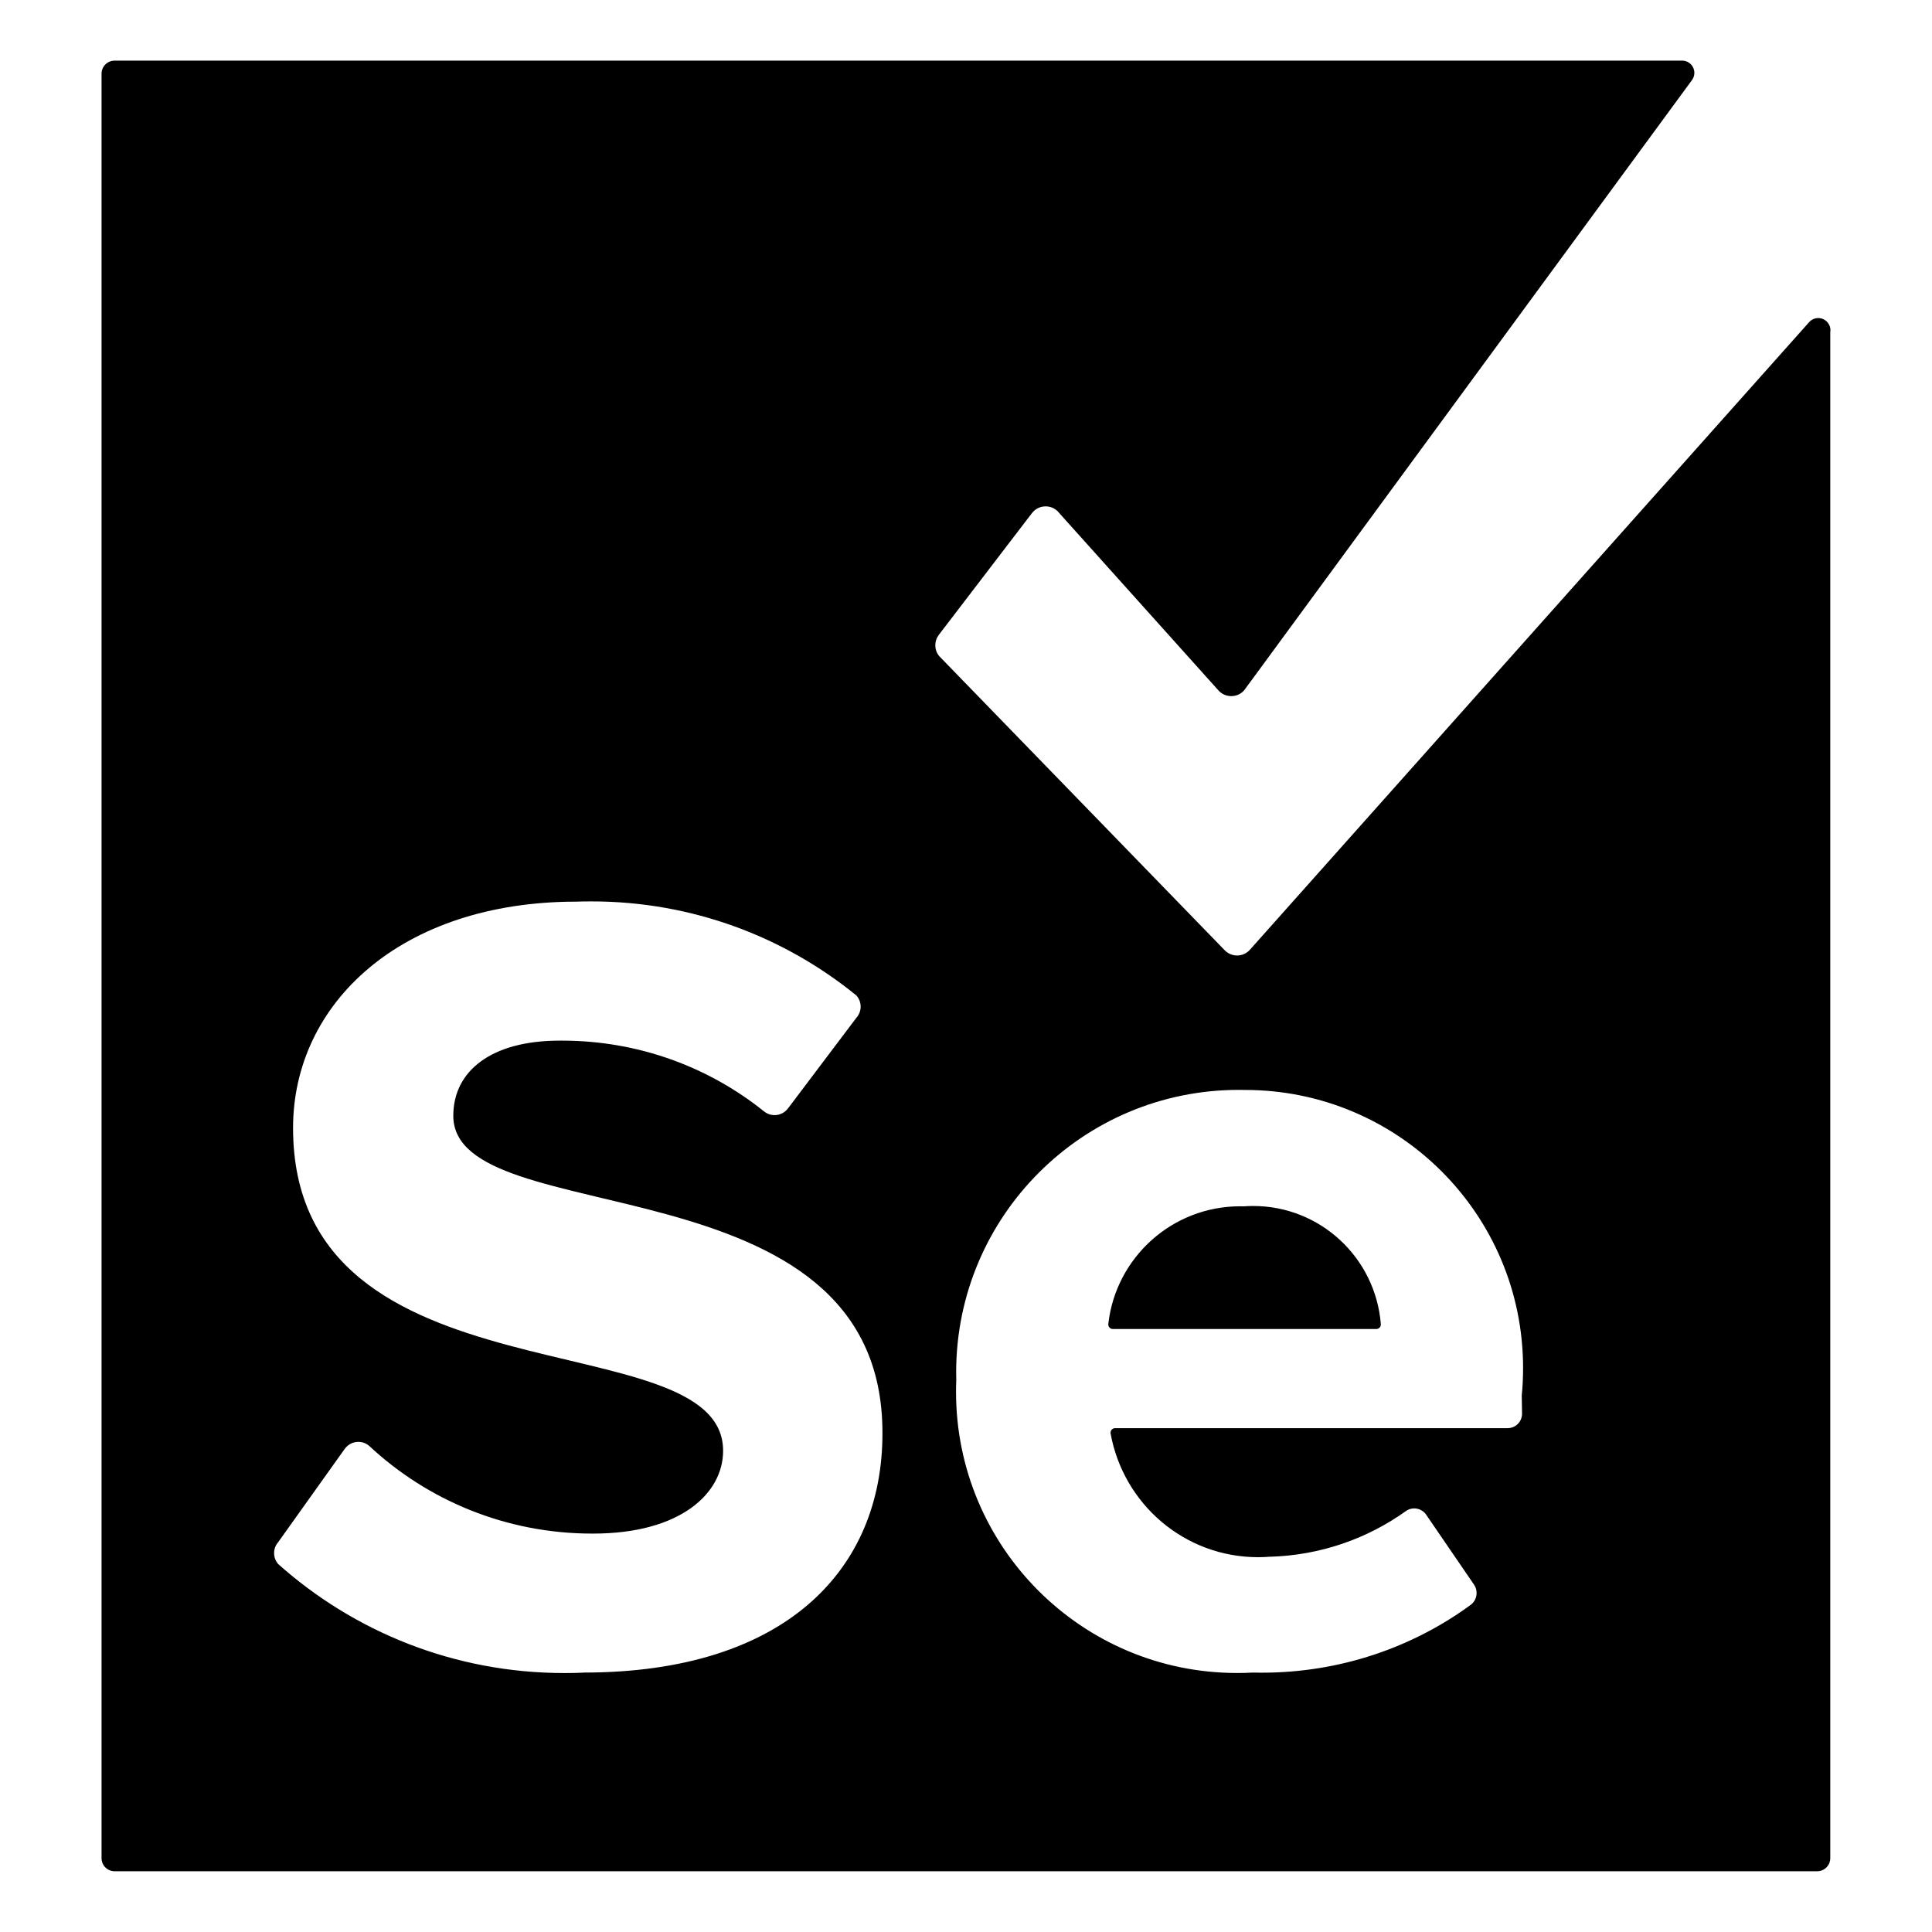
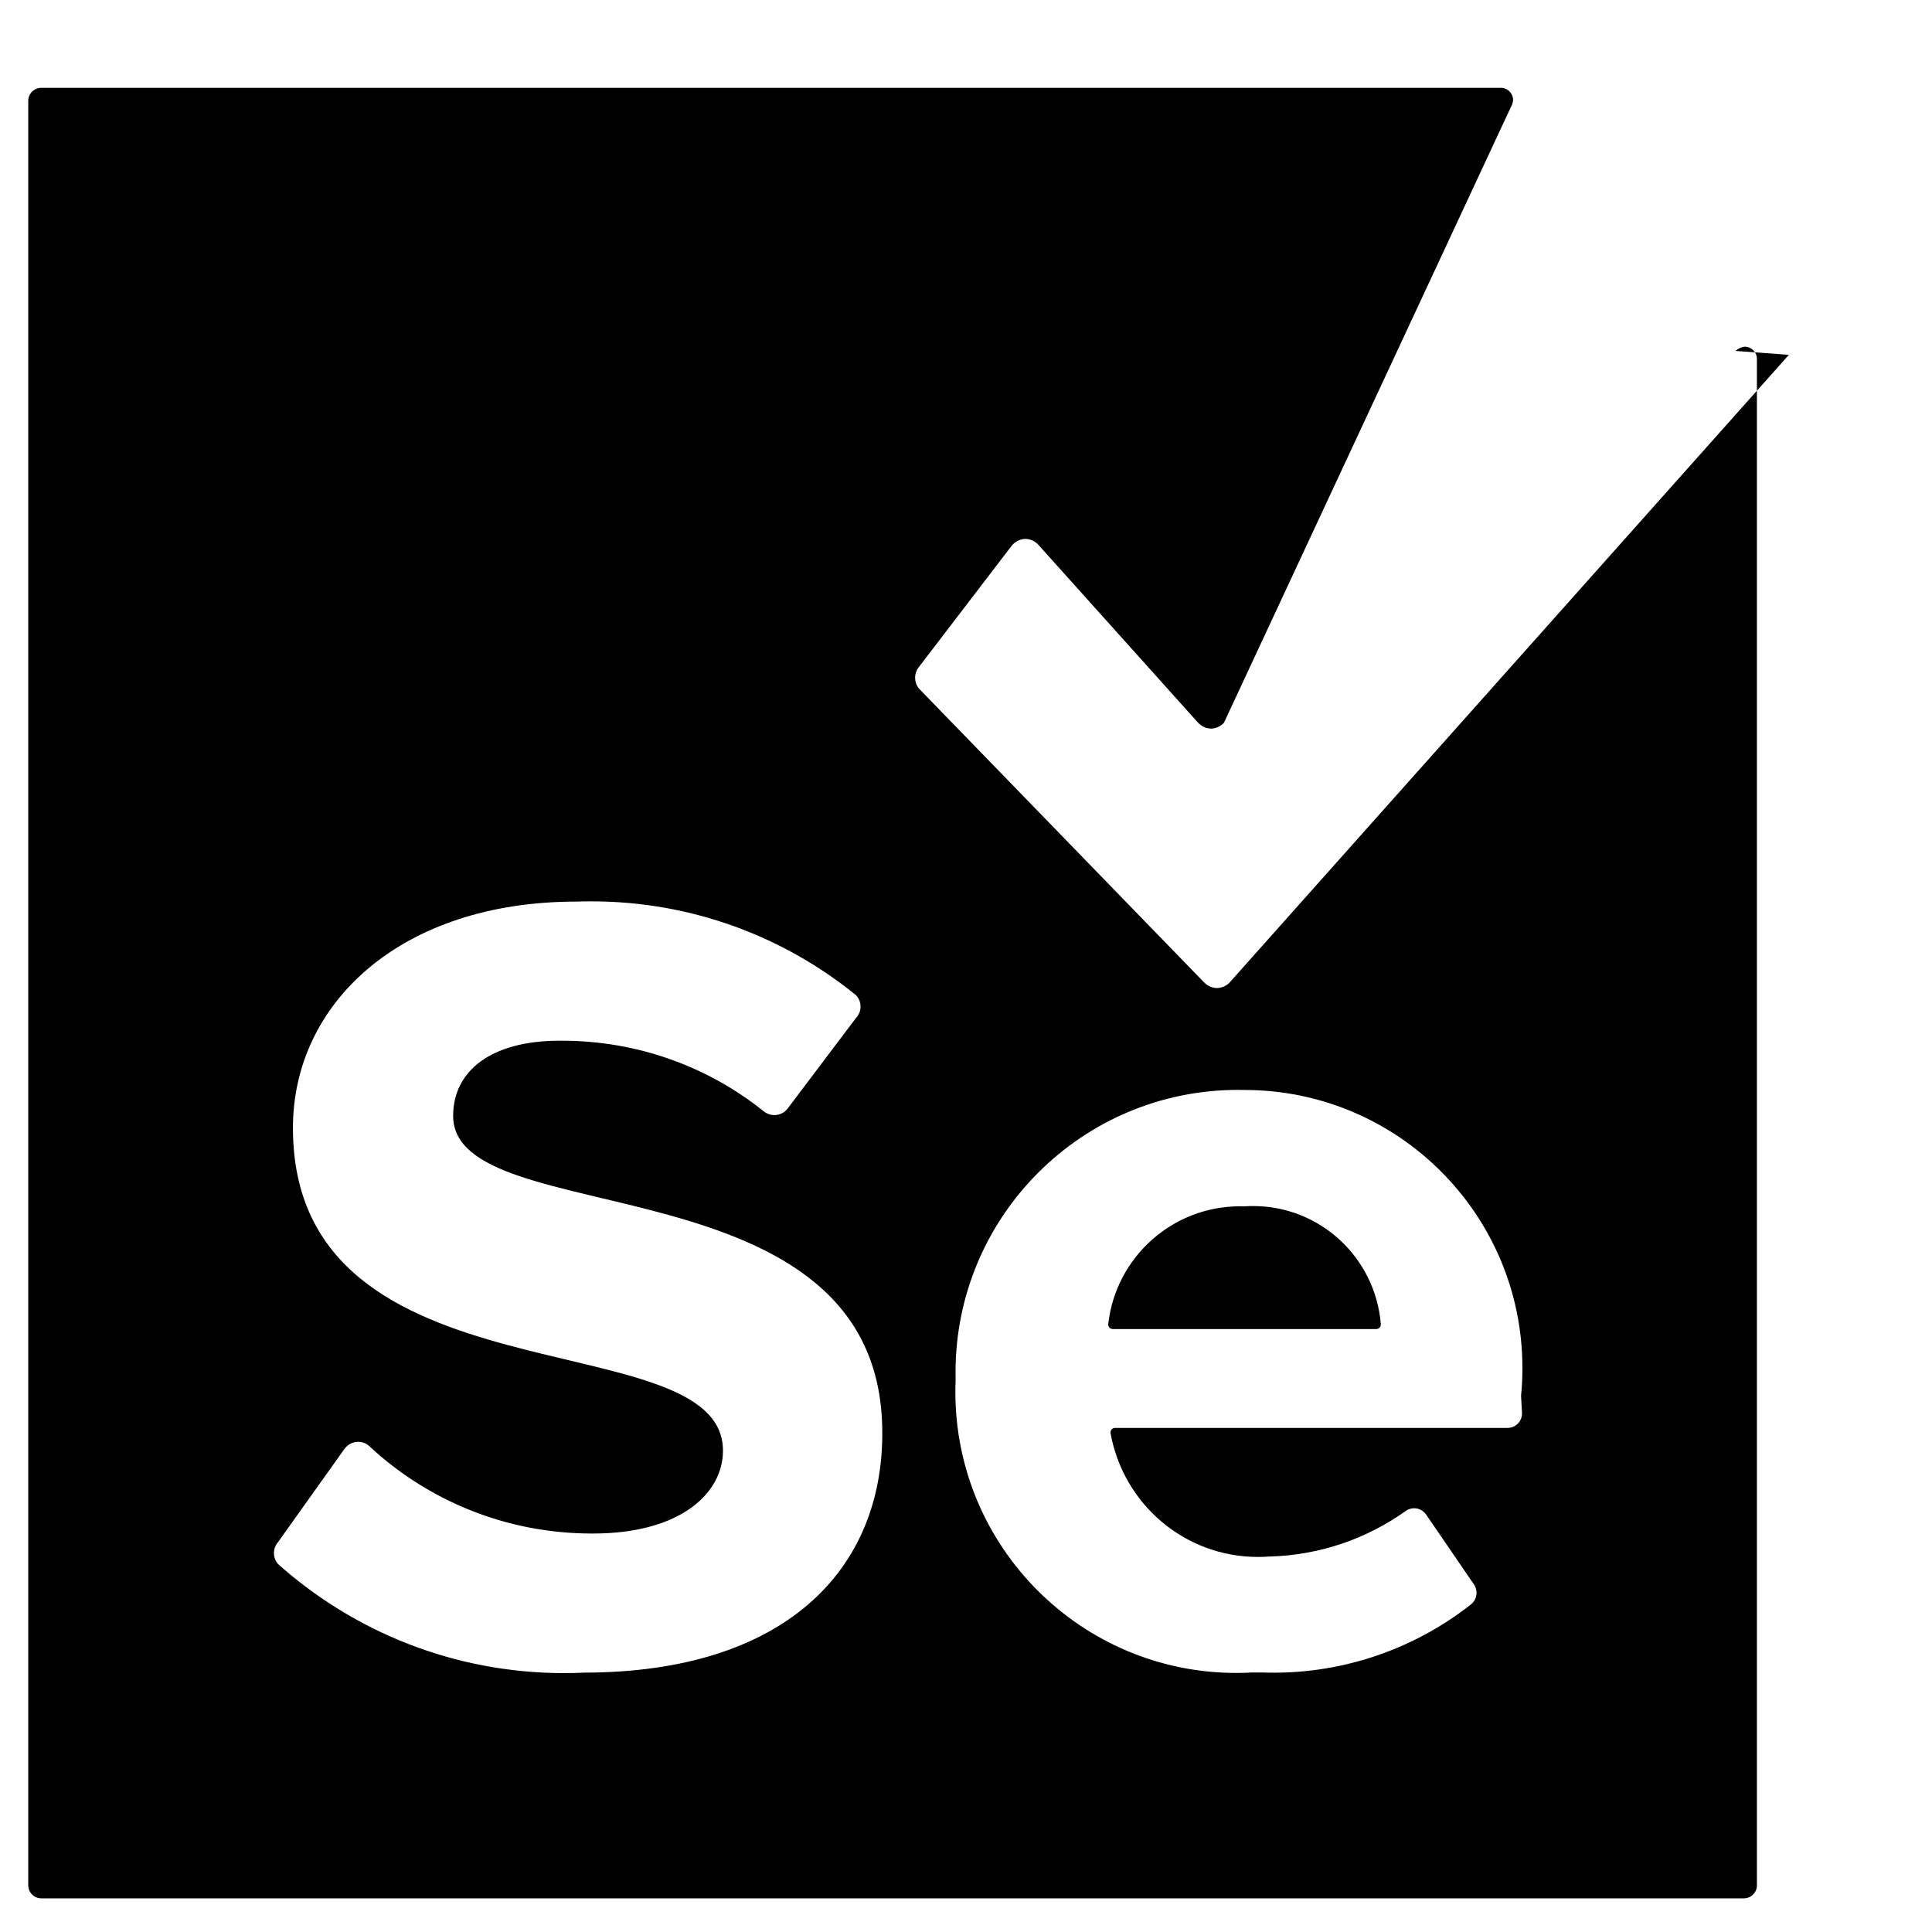
- <svg xmlns="http://www.w3.org/2000/svg" fill="#000000" width="800px" height="800px" viewBox="0 0 32 32" version="1.1">
-   <path d="M20.606 19.981c-0.020-0.001-0.043-0.001-0.066-0.001-1.126 0-2.055 0.848-2.182 1.94l-0.001 0.010c-0 0.002-0 0.005-0 0.008 0 0.041 0.034 0.075 0.075 0.075 0 0 0 0 0 0h4.364c0 0 0 0 0 0 0.041 0 0.075-0.034 0.075-0.075 0-0.003-0-0.005-0-0.008l0 0c-0.089-1.098-1.002-1.955-2.115-1.955-0.052 0-0.104 0.002-0.156 0.006l0.007-0zM25.21 23.415c0 0.133-0.107 0.24-0.24 0.24v0h-6.501c-0 0-0 0-0 0-0.041 0-0.075 0.034-0.075 0.075 0 0.003 0 0.005 0 0.008l-0-0c0.211 1.174 1.225 2.054 2.445 2.054 0.066 0 0.131-0.003 0.196-0.008l-0.009 0.001c0.846-0.023 1.623-0.301 2.262-0.758l-0.012 0.008c0.040-0.032 0.092-0.051 0.148-0.051 0.081 0 0.153 0.041 0.197 0.102l0 0.001 0.795 1.162c0.026 0.038 0.041 0.086 0.041 0.136 0 0.078-0.036 0.148-0.093 0.193l-0 0c-0.958 0.704-2.161 1.127-3.463 1.127-0.053 0-0.106-0.001-0.159-0.002l0.008 0c-0.077 0.005-0.168 0.007-0.259 0.007-2.572 0-4.656-2.085-4.656-4.656 0-0.066 0.001-0.131 0.004-0.196l-0 0.009c-0.001-0.041-0.002-0.088-0.002-0.136 0-2.584 2.095-4.679 4.679-4.679 0.030 0 0.059 0 0.089 0.001l-0.004-0c0.006-0 0.014-0 0.021-0 2.543 0 4.605 2.062 4.605 4.605 0 0.161-0.008 0.319-0.024 0.476l0.002-0.020zM9.667 27.704c-0.095 0.005-0.206 0.007-0.318 0.007-1.825 0-3.489-0.685-4.75-1.813l0.007 0.006c-0.041-0.048-0.066-0.111-0.066-0.18s0.025-0.132 0.067-0.18l-0 0 1.102-1.545c0.051-0.071 0.133-0.117 0.226-0.117 0.072 0 0.137 0.027 0.186 0.072l-0-0c0.964 0.897 2.262 1.447 3.687 1.447 0.006 0 0.012 0 0.018-0h-0.001c1.447 0 2.152-0.667 2.152-1.372 0-2.189-7.123-0.69-7.123-5.346 0-2.062 1.784-3.749 4.694-3.749 0.074-0.003 0.161-0.004 0.248-0.004 1.668 0 3.2 0.587 4.398 1.566l-0.012-0.010c0.045 0.049 0.073 0.115 0.073 0.187s-0.028 0.138-0.073 0.188l0-0-1.132 1.5c-0.051 0.066-0.131 0.109-0.22 0.109-0.068 0-0.129-0.024-0.178-0.064l0 0c-0.908-0.729-2.074-1.17-3.343-1.17-0.014 0-0.027 0-0.041 0h0.002c-1.132 0-1.762 0.502-1.762 1.245 0 1.964 7.108 0.652 7.108 5.248 0.007 2.264-1.605 3.974-4.949 3.974zM29.963 5.338l-9.267 10.4c-0.052 0.054-0.125 0.088-0.206 0.088s-0.154-0.034-0.206-0.088l-0-0-4.731-4.874c-0.038-0.048-0.061-0.109-0.061-0.176s0.023-0.128 0.061-0.177l1.537-2.009c0.052-0.070 0.135-0.115 0.229-0.115s0.176 0.045 0.228 0.114l0.001 0.001 2.632 2.932c0.052 0.059 0.129 0.096 0.214 0.096s0.161-0.037 0.213-0.096l0-0 7.423-10.115c0.021-0.032 0.034-0.071 0.034-0.113 0-0.108-0.085-0.196-0.191-0.202l-0.001-0h-25.973c-0.12 0-0.217 0.097-0.217 0.217v0 29.556c0 0 0 0 0 0 0 0.12 0.097 0.217 0.217 0.217 0 0 0 0 0 0h28.199c0 0 0 0 0 0 0.12 0 0.217-0.097 0.217-0.217 0 0 0 0 0-0v0-25.275c0.002-0.010 0.003-0.021 0.003-0.032 0-0.112-0.091-0.202-0.202-0.202-0.061 0-0.115 0.027-0.152 0.069l-0 0z" />
+ <svg xmlns="http://www.w3.org/2000/svg" viewBox="0 0 24 24" fill="none">
+   <path d="M15.454 14.986c-.015-.001-.032-.001-.05-.001-.844 0-1.541.636-1.636 1.455l-.001.008v.006c0 .031.026.056.057.056h3.273c.03 0 .056-.025.056-.056v-.006c-.067-.823-.752-1.466-1.587-1.466-.039 0-.078.001-.117.004h.005zm3.453 2.572c0 .1-.08.18-.18.18h-4.876c-.031 0-.056.026-.056.057v.006c.158.88.917 1.54 1.834 1.54.05 0 .099-.002.147-.006l-.007.001c.634-.017 1.217-.226 1.696-.568l-.009.006c.03-.024.069-.038.111-.038.061 0 .115.031.148.077l.596.871c.02.029.031.064.031.102 0 .059-.027.111-.07.145l-.001.001a3.962 3.962 0 0 1-2.597.844h-.12c-.058.004-.126.006-.194.006-1.929 0-3.492-1.564-3.492-3.492 0-.049.001-.098.003-.147v.007c-.001-.031-.001-.066-.001-.102 0-1.938 1.571-3.509 3.509-3.509.022 0 .044 0 .066.001h-.003c.005 0 .01 0 .016 0 1.907 0 3.454 1.547 3.454 3.454 0 .121-.006.24-.018.357l.001-.015zM7.25 20.778c-.071.004-.155.006-.239.006-1.369 0-2.617-.514-3.563-1.36l.005.004c-.031-.036-.05-.083-.05-.135s.019-.099.05-.135l.826-1.159c.038-.053.1-.088.17-.088.054 0 .103.02.14.054h-.001c.723.673 1.696 1.085 2.765 1.085h.014c1.085 0 1.614-.5 1.614-1.029 0-1.642-5.342-.518-5.342-4.01 0-1.546 1.338-2.811 3.52-2.811.056-.002.121-.003.186-.003 1.251 0 2.4.44 3.299 1.174l-.009-.007c.034.037.055.086.055.14s-.021.104-.056.141l-.849 1.125c-.038.05-.098.082-.165.082-.051 0-.097-.018-.134-.048l.001.001c-.681-.547-1.556-.877-2.507-.877-.01 0-.02 0-.031 0h.001c-.849 0-1.321.376-1.321.934 0 1.473 5.331.489 5.331 3.936.005 1.698-1.204 2.98-3.712 2.98zm14.972-16.37l-6.95 7.8a.227.227 0 0 1-.155.066.227.227 0 0 1-.155-.066l-3.548-3.656a.218.218 0 0 1-.046-.132c0-.05.017-.096.046-.133l1.153-1.507a.227.227 0 0 1 .172-.086.227.227 0 0 1 .171.086l1.974 2.199a.227.227 0 0 0 .16.072.227.227 0 0 0 .16-.072L18.77 1.327a.19.19 0 0 0 .026-.085.152.152 0 0 0-.144-.151H.514a.162.162 0 0 0-.163.162v22.167c0 .09.073.162.163.162h21.149c.09 0 .162-.073.162-.162v-.001V4.459a.152.152 0 0 0-.152-.152.198.198 0 0 0-.114.052z" fill="currentColor" />
</svg>
